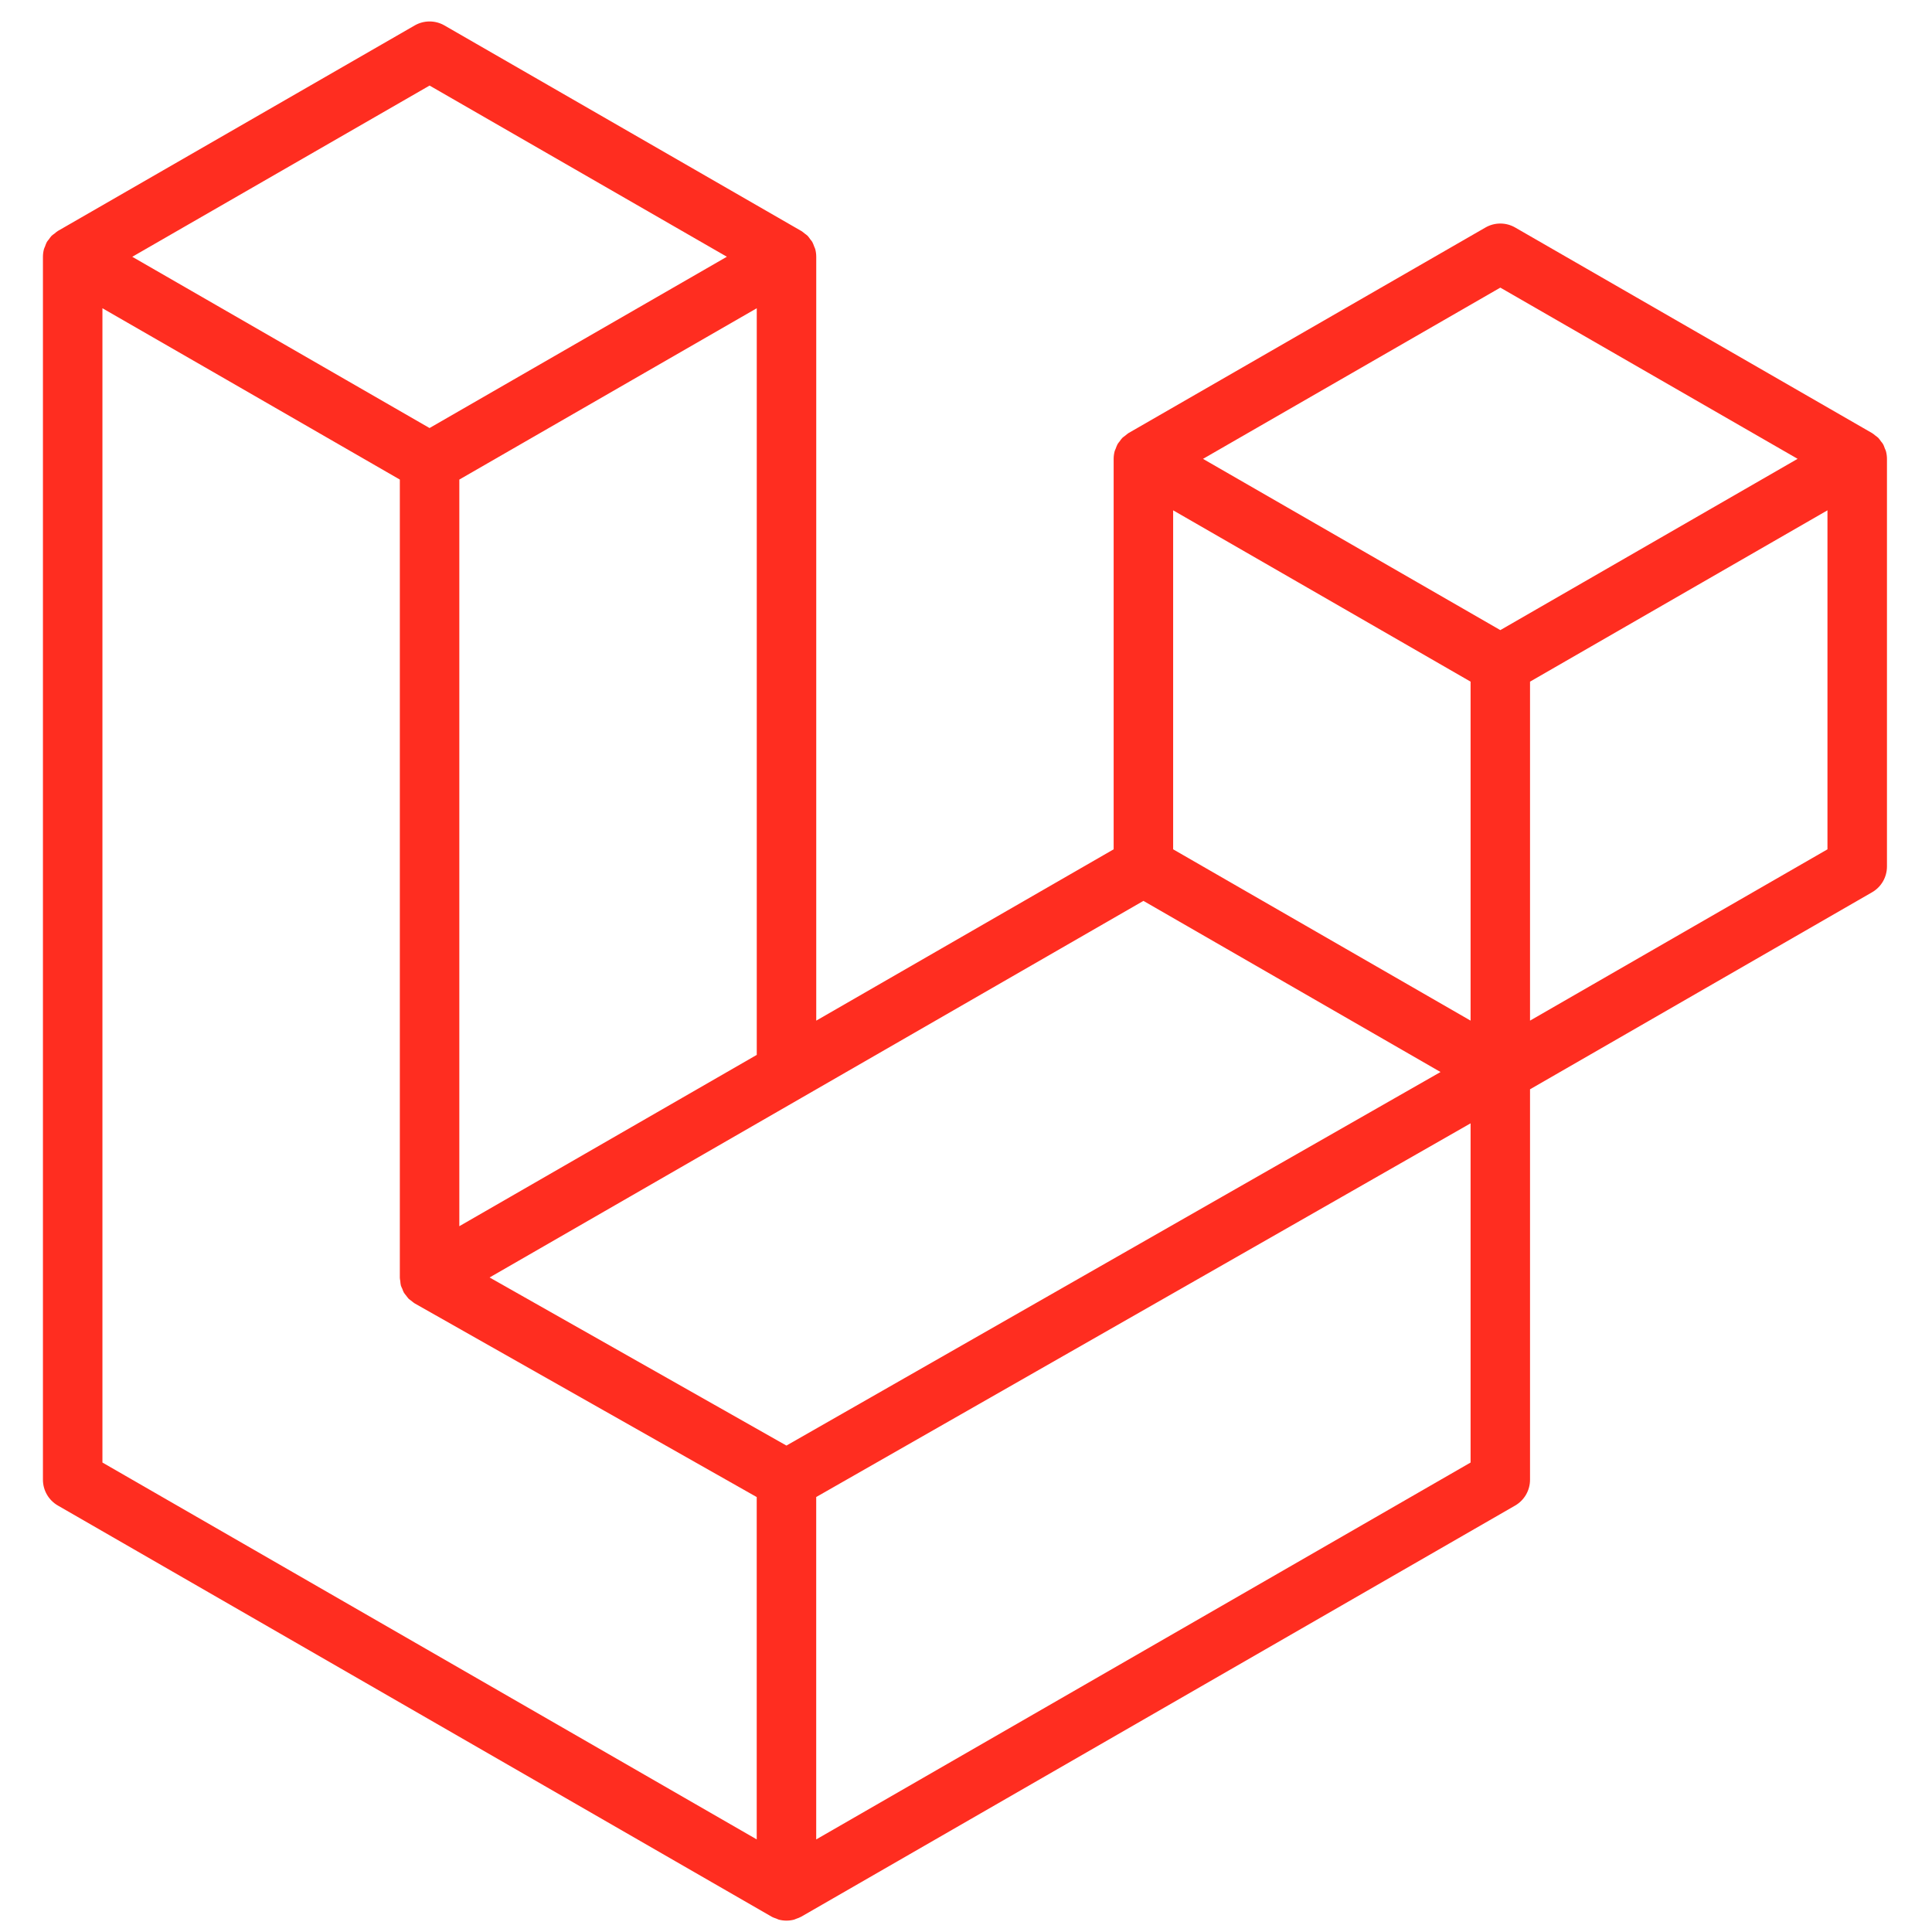
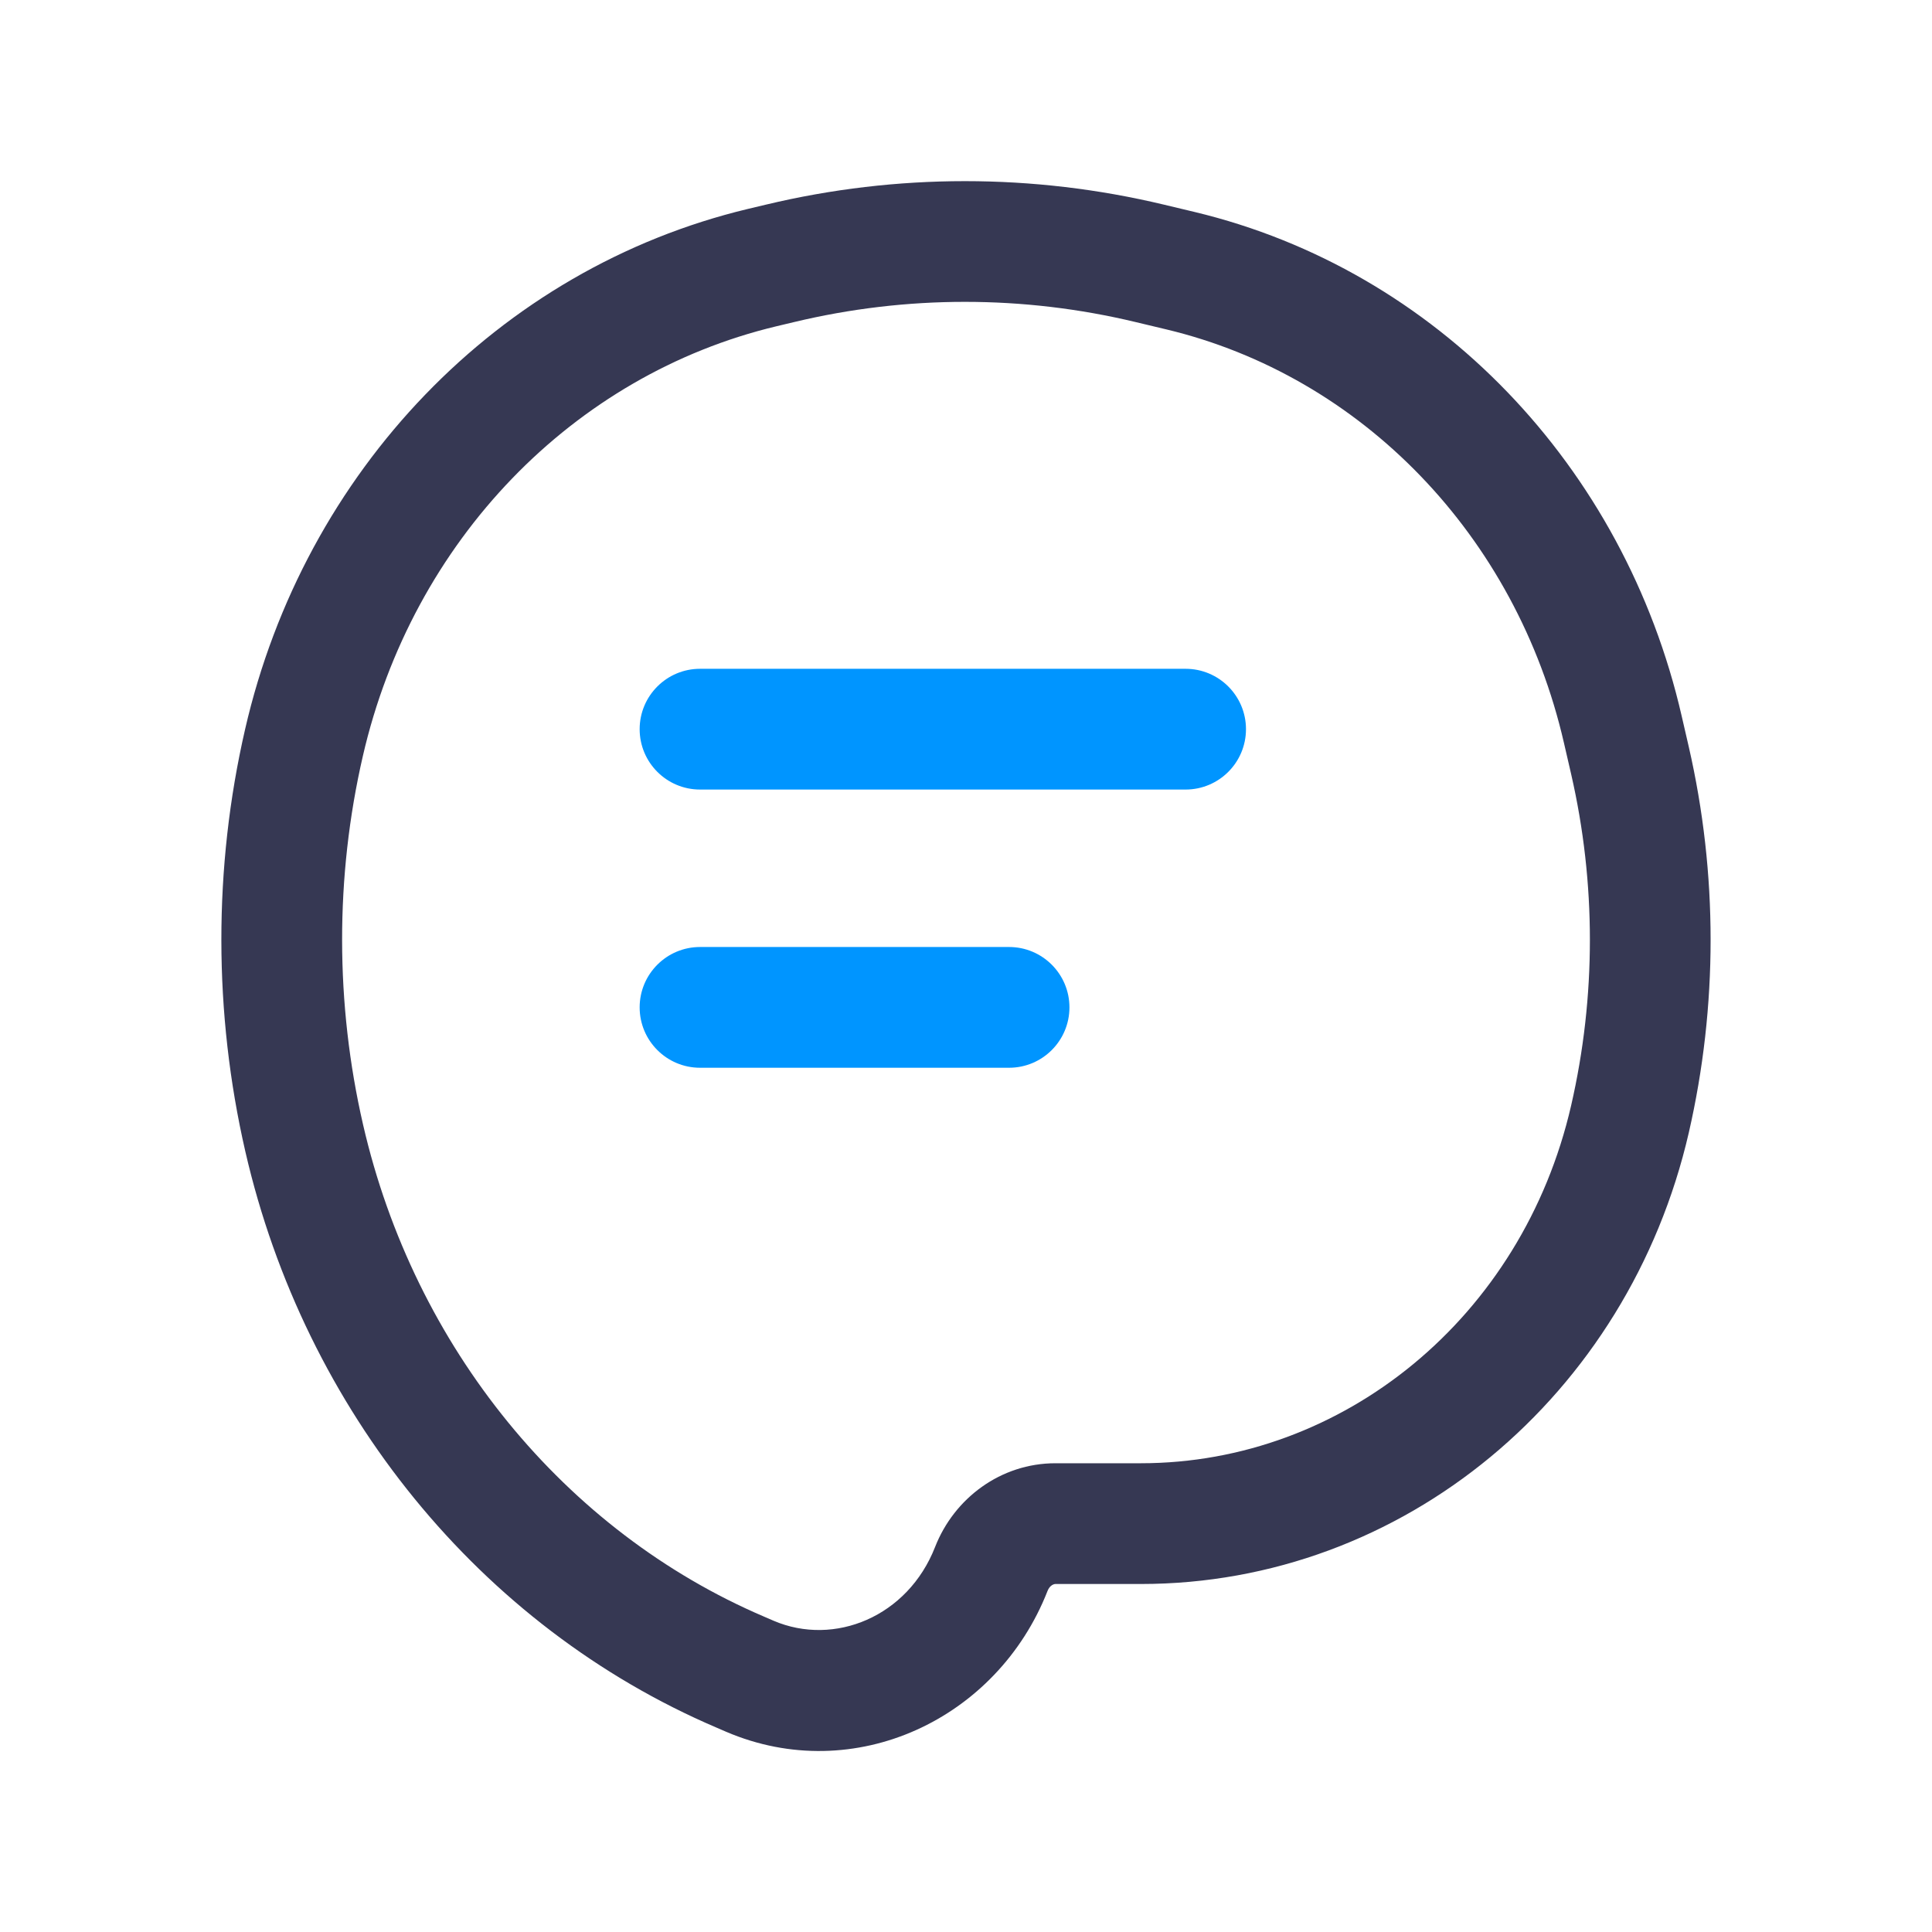
- <svg xmlns="http://www.w3.org/2000/svg" width="166" height="166" viewBox="0 0 166 166" fill="none">
-   <path fill-rule="evenodd" clip-rule="evenodd" d="M162.041 38.759C162.099 38.977 162.129 39.201 162.13 39.426V74.452C162.13 74.902 162.011 75.344 161.786 75.733C161.561 76.122 161.237 76.444 160.847 76.668L131.462 93.594V127.141C131.462 128.054 130.977 128.897 130.186 129.357L68.847 164.683C68.707 164.763 68.554 164.814 68.401 164.868C68.343 164.887 68.289 164.922 68.228 164.938C67.8 165.051 67.349 165.051 66.92 164.938C66.85 164.919 66.786 164.881 66.719 164.855C66.579 164.804 66.432 164.76 66.298 164.683L4.972 129.357C4.583 129.133 4.259 128.81 4.034 128.421C3.808 128.032 3.69 127.591 3.689 127.141L3.689 22.063C3.689 21.834 3.721 21.61 3.779 21.393C3.798 21.32 3.843 21.253 3.868 21.179C3.916 21.045 3.961 20.908 4.031 20.783C4.079 20.7 4.149 20.633 4.206 20.557C4.28 20.454 4.347 20.349 4.433 20.26C4.506 20.186 4.602 20.132 4.685 20.068C4.778 19.992 4.861 19.909 4.966 19.848L35.633 2.185C36.022 1.961 36.462 1.844 36.91 1.844C37.358 1.844 37.798 1.961 38.186 2.185L68.851 19.848H68.857C68.959 19.912 69.045 19.992 69.138 20.065C69.221 20.129 69.313 20.186 69.387 20.257C69.476 20.349 69.54 20.454 69.616 20.557C69.671 20.633 69.744 20.7 69.789 20.783C69.862 20.911 69.904 21.045 69.955 21.179C69.98 21.253 70.025 21.32 70.044 21.396C70.103 21.614 70.133 21.838 70.133 22.063V87.694L95.686 72.974V39.423C95.686 39.2 95.718 38.973 95.775 38.759C95.798 38.683 95.839 38.615 95.865 38.542C95.916 38.408 95.96 38.271 96.031 38.146C96.079 38.063 96.149 37.996 96.203 37.92C96.279 37.818 96.343 37.712 96.433 37.623C96.506 37.549 96.599 37.495 96.681 37.431C96.777 37.355 96.86 37.272 96.962 37.211L127.633 19.548C128.021 19.324 128.461 19.206 128.91 19.206C129.358 19.206 129.798 19.324 130.186 19.548L160.85 37.211C160.959 37.275 161.042 37.355 161.137 37.428C161.217 37.492 161.31 37.549 161.383 37.62C161.473 37.712 161.536 37.818 161.613 37.92C161.67 37.996 161.741 38.063 161.785 38.146C161.859 38.271 161.9 38.408 161.951 38.542C161.98 38.615 162.021 38.683 162.041 38.759ZM157.018 72.974V43.848L146.287 50.028L131.462 58.568V87.694L157.021 72.974H157.018ZM126.354 125.663V96.518L111.771 104.85L70.13 128.626V158.046L126.354 125.663ZM8.801 26.485V125.663L65.018 158.043V128.629L35.649 112L35.64 111.994L35.627 111.988C35.528 111.93 35.445 111.847 35.353 111.777C35.273 111.713 35.18 111.662 35.11 111.592L35.104 111.582C35.021 111.502 34.963 111.403 34.893 111.314C34.829 111.228 34.753 111.154 34.702 111.065L34.699 111.055C34.641 110.96 34.606 110.845 34.565 110.736C34.523 110.64 34.469 110.551 34.443 110.449C34.411 110.328 34.405 110.197 34.392 110.072C34.379 109.976 34.354 109.881 34.354 109.785V109.778V41.205L19.532 32.662L8.801 26.485ZM36.913 7.35L11.364 22.063L36.907 36.777L62.453 22.06L36.907 7.35H36.913ZM50.2 99.174L65.022 90.637V26.485L54.291 32.665L39.466 41.205V105.357L50.2 99.174ZM128.91 24.713L103.363 39.426L128.91 54.14L154.453 39.423L128.91 24.713ZM126.354 58.568L111.529 50.028L100.798 43.848V72.974L115.619 81.511L126.354 87.694V58.568ZM67.571 124.205L105.042 102.803L123.772 92.109L98.245 77.405L68.854 94.334L42.066 109.762L67.571 124.205Z" fill="#FF2D20" />
+ <svg xmlns="http://www.w3.org/2000/svg" width="800px" height="800px" viewBox="0 0 24 24" fill="none">
+   <path d="M12.314 19.49L11.616 19.217L12.314 19.49ZM3.779 14.138L4.51 13.97L3.779 14.138ZM3.776 9.226L3.045 9.058V9.058L3.776 9.226ZM20.248 9.447L20.979 9.279L20.979 9.279L20.248 9.447ZM20.248 13.902L19.517 13.734L20.248 13.902ZM9.316 20.823L9.021 21.513L9.021 21.513L9.316 20.823ZM9.69 3.271L9.864 4.001L9.864 4.001L9.69 3.271ZM14.283 3.271L14.108 4.001L14.283 3.271ZM9.198 20.773L9.493 20.083L9.493 20.083L9.198 20.773ZM14.664 3.363L14.839 2.633L14.664 3.363ZM20.159 9.061L19.428 9.229V9.229L20.159 9.061ZM9.466 3.325L9.292 2.595L9.292 2.595L9.466 3.325ZM9.641 4.054L9.864 4.001L9.515 2.542L9.292 2.595L9.641 4.054ZM14.108 4.001L14.489 4.092L14.839 2.633L14.458 2.542L14.108 4.001ZM9.611 20.134L9.493 20.083L8.903 21.462L9.021 21.513L9.611 20.134ZM19.428 9.229L19.517 9.615L20.979 9.279L20.89 8.893L19.428 9.229ZM14.172 18.177H13.111V19.677H14.172V18.177ZM13.111 18.177C12.432 18.177 11.853 18.611 11.616 19.217L13.013 19.763C13.041 19.692 13.092 19.677 13.111 19.677V18.177ZM4.51 13.97C4.165 12.47 4.162 10.892 4.507 9.394L3.045 9.058C2.649 10.779 2.653 12.587 3.048 14.306L4.51 13.97ZM19.517 9.615C19.828 10.969 19.828 12.381 19.517 13.734L20.979 14.07C21.34 12.496 21.34 10.854 20.979 9.279L19.517 9.615ZM9.021 21.513C10.613 22.194 12.389 21.358 13.013 19.763L11.616 19.217C11.277 20.084 10.365 20.456 9.611 20.134L9.021 21.513ZM9.864 4.001C11.261 3.666 12.711 3.666 14.108 4.001L14.458 2.542C12.831 2.153 11.142 2.153 9.515 2.542L9.864 4.001ZM9.493 20.083C7.015 19.024 5.146 16.738 4.51 13.97L3.048 14.306C3.786 17.515 5.959 20.204 8.903 21.462L9.493 20.083ZM19.517 13.734C18.912 16.365 16.686 18.177 14.172 18.177V19.677C17.432 19.677 20.228 17.335 20.979 14.07L19.517 13.734ZM14.489 4.092C16.91 4.671 18.835 6.649 19.428 9.229L20.89 8.893C20.177 5.79 17.844 3.353 14.839 2.633L14.489 4.092ZM9.292 2.595C6.19 3.338 3.781 5.854 3.045 9.058L4.507 9.394C5.123 6.713 7.124 4.657 9.641 4.054L9.292 2.595Z" fill="#363853" />
+   <path d="M8.696 8.308C8.282 8.308 7.946 8.644 7.946 9.058C7.946 9.472 8.282 9.808 8.696 9.808V8.308ZM14.728 9.808C15.142 9.808 15.478 9.472 15.478 9.058C15.478 8.644 15.142 8.308 14.728 8.308V9.808ZM8.696 11.764C8.282 11.764 7.946 12.1 7.946 12.514C7.946 12.928 8.282 13.264 8.696 13.264V11.764ZM12.535 13.264C12.949 13.264 13.285 12.928 13.285 12.514C13.285 12.1 12.949 11.764 12.535 11.764V13.264ZM8.696 9.808H14.728V8.308H8.696V9.808ZM8.696 13.264H12.535V11.764H8.696V13.264Z" fill="#0095FF" />
</svg>
